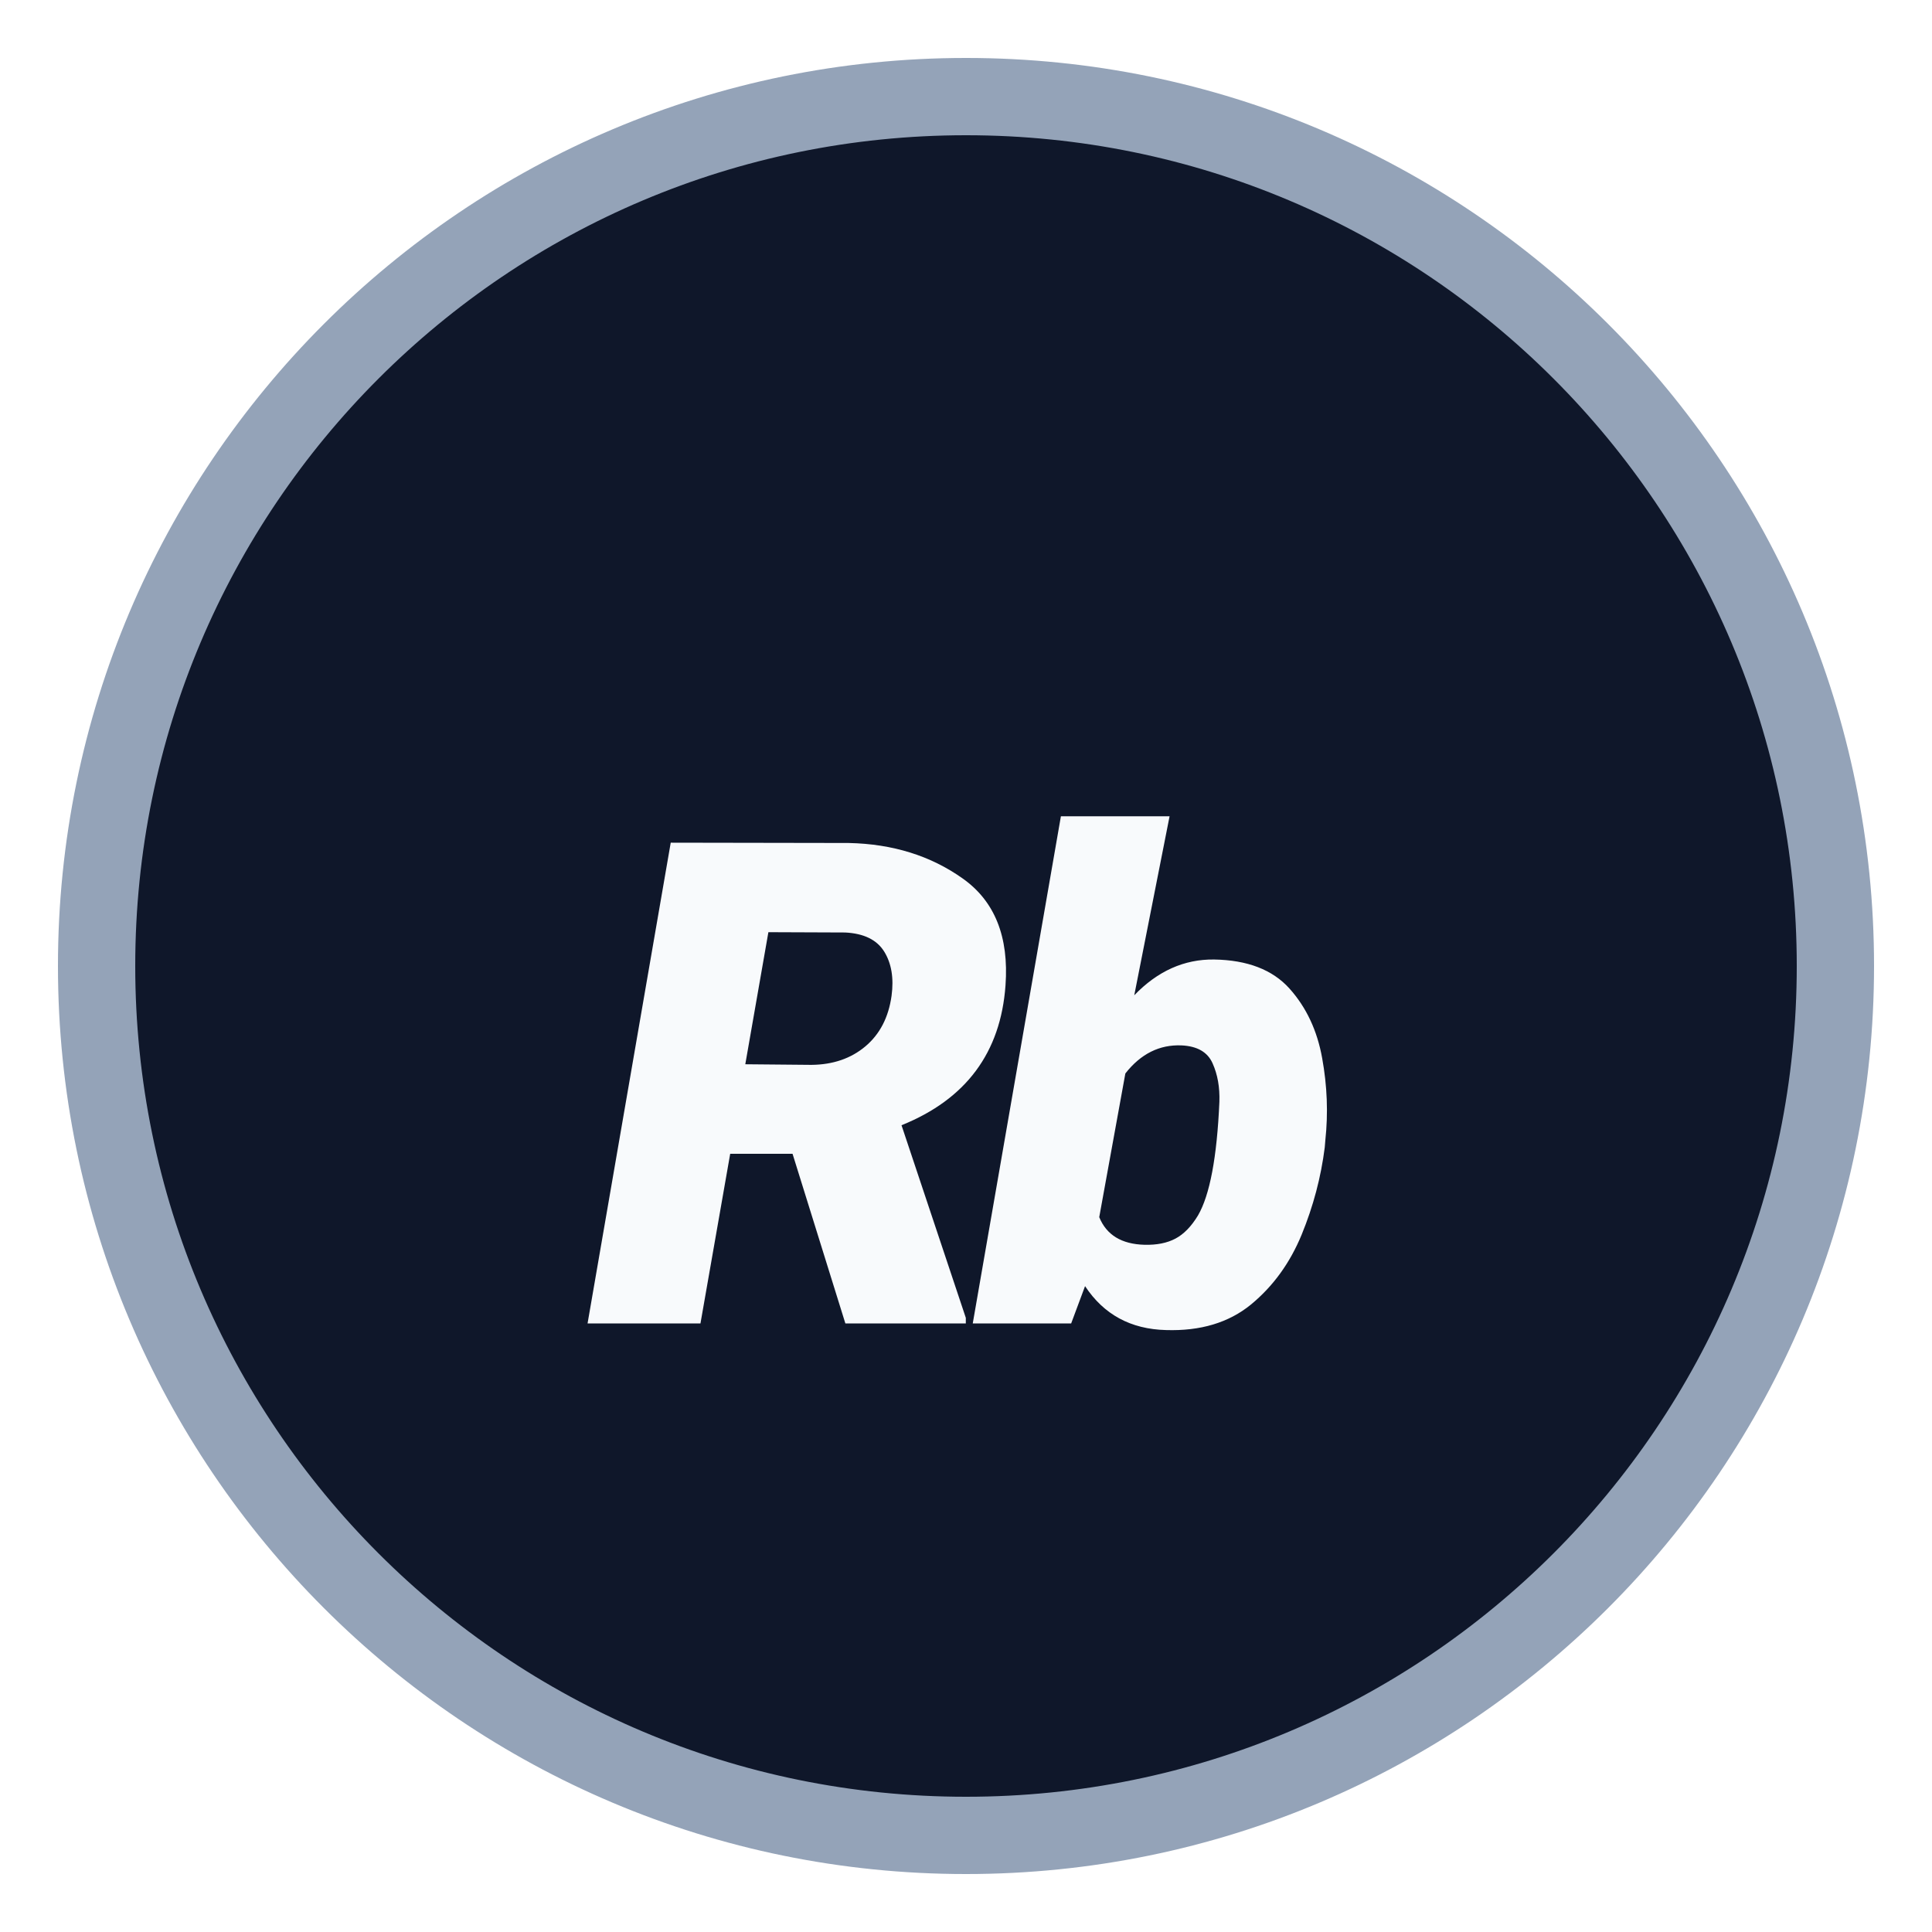
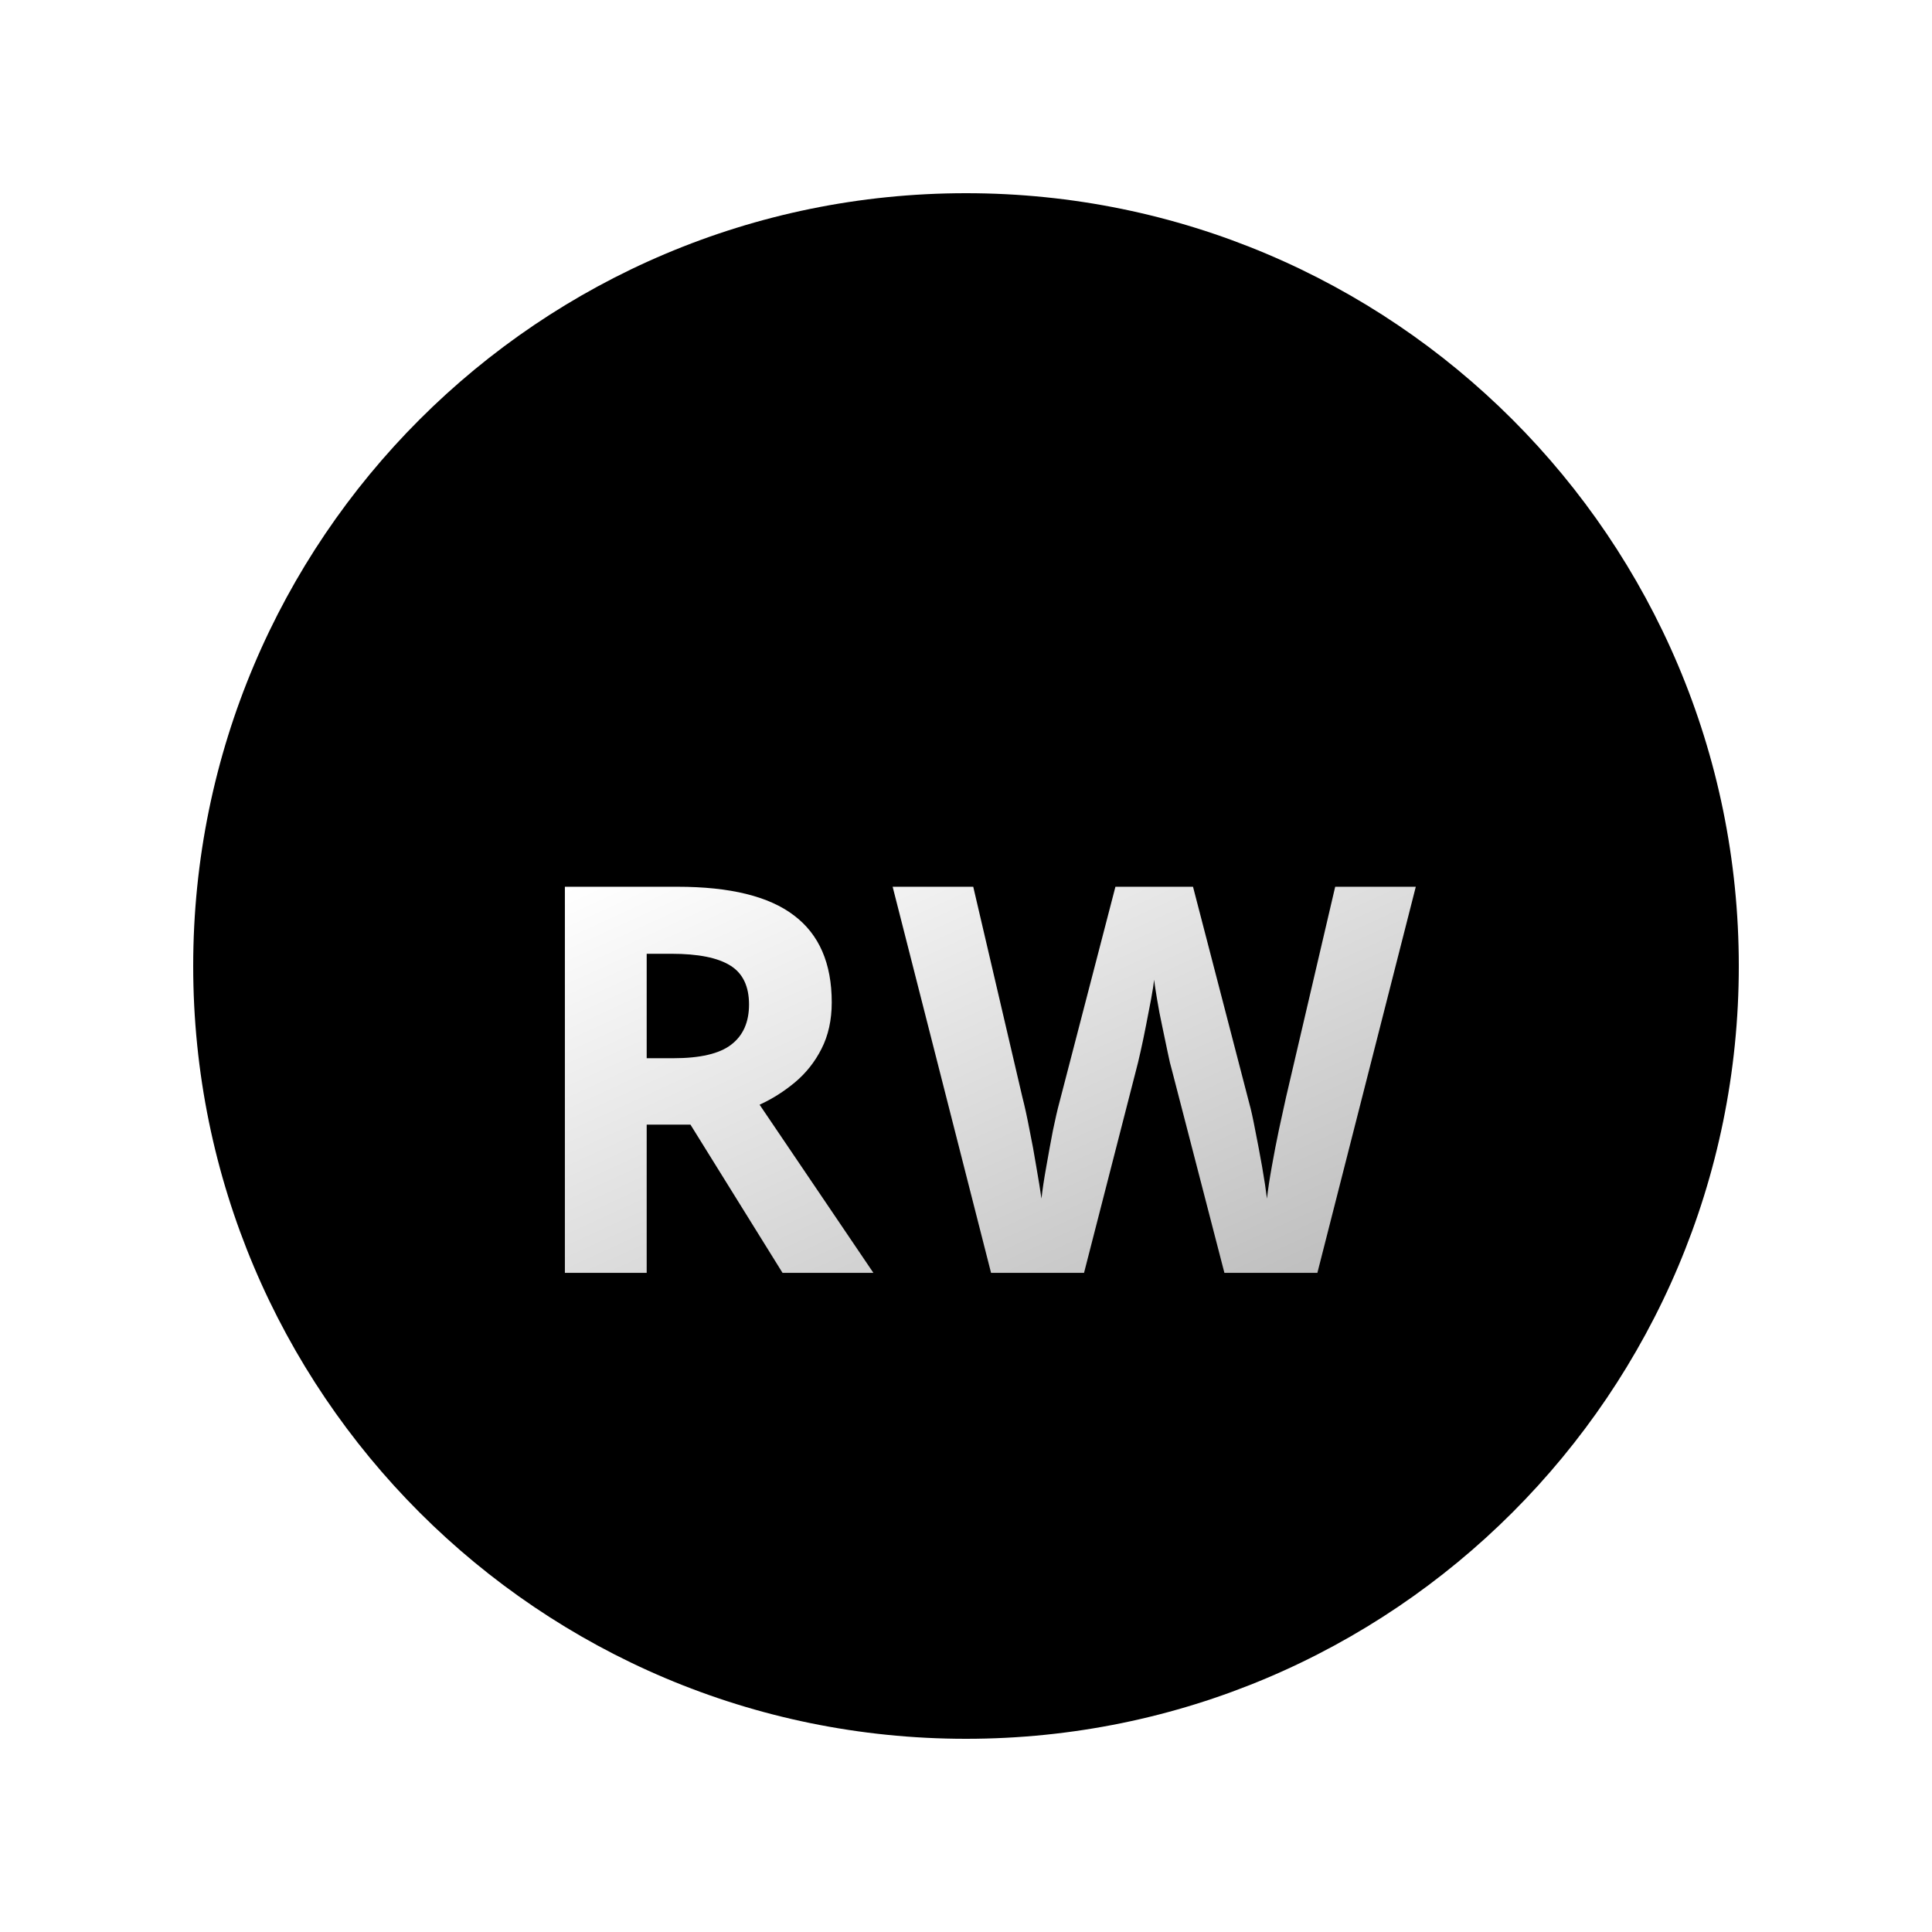
- <svg xmlns="http://www.w3.org/2000/svg" width="100" height="100" viewBox="0 0 200 200" fill="none">
-   <circle cx="100" cy="100" r="90" fill="#0F172A" stroke="#94A3B8" stroke-width="8" />
-   <text x="50%" y="58%" text-anchor="middle" fill="#F8FAFC" font-size="70" font-family="Segoe UI, Roboto, sans-serif" font-weight="900" font-style="italic" letter-spacing="-4" dy=".3em">
-     Rb
-   </text>
+ <svg xmlns="http://www.w3.org/2000/svg" width="100" height="100" viewBox="0 0 100 100">
+   <defs>
+     <linearGradient id="modernGradient" x1="0%" y1="0%" x2="100%" y2="100%">
+       <stop offset="0%" stop-color="#ffffff" />
+       <stop offset="100%" stop-color="#bbbbbb" />
+     </linearGradient>
+     <style>
+       .icon-text {
+         font-family: 'Montserrat', sans-serif;
+         font-weight: 800;
+         font-size: 28px;
+         fill: url(#modernGradient);
+         letter-spacing: 1px;
+         text-shadow: 0 0 4px rgba(255,255,255,0.4);
+       }
+     </style>
+   </defs>
+   <circle cx="50" cy="50" r="40" fill="#000000" />
+   <text x="50%" y="56%" class="icon-text" text-anchor="middle" dominant-baseline="middle">RW</text>
</svg>
